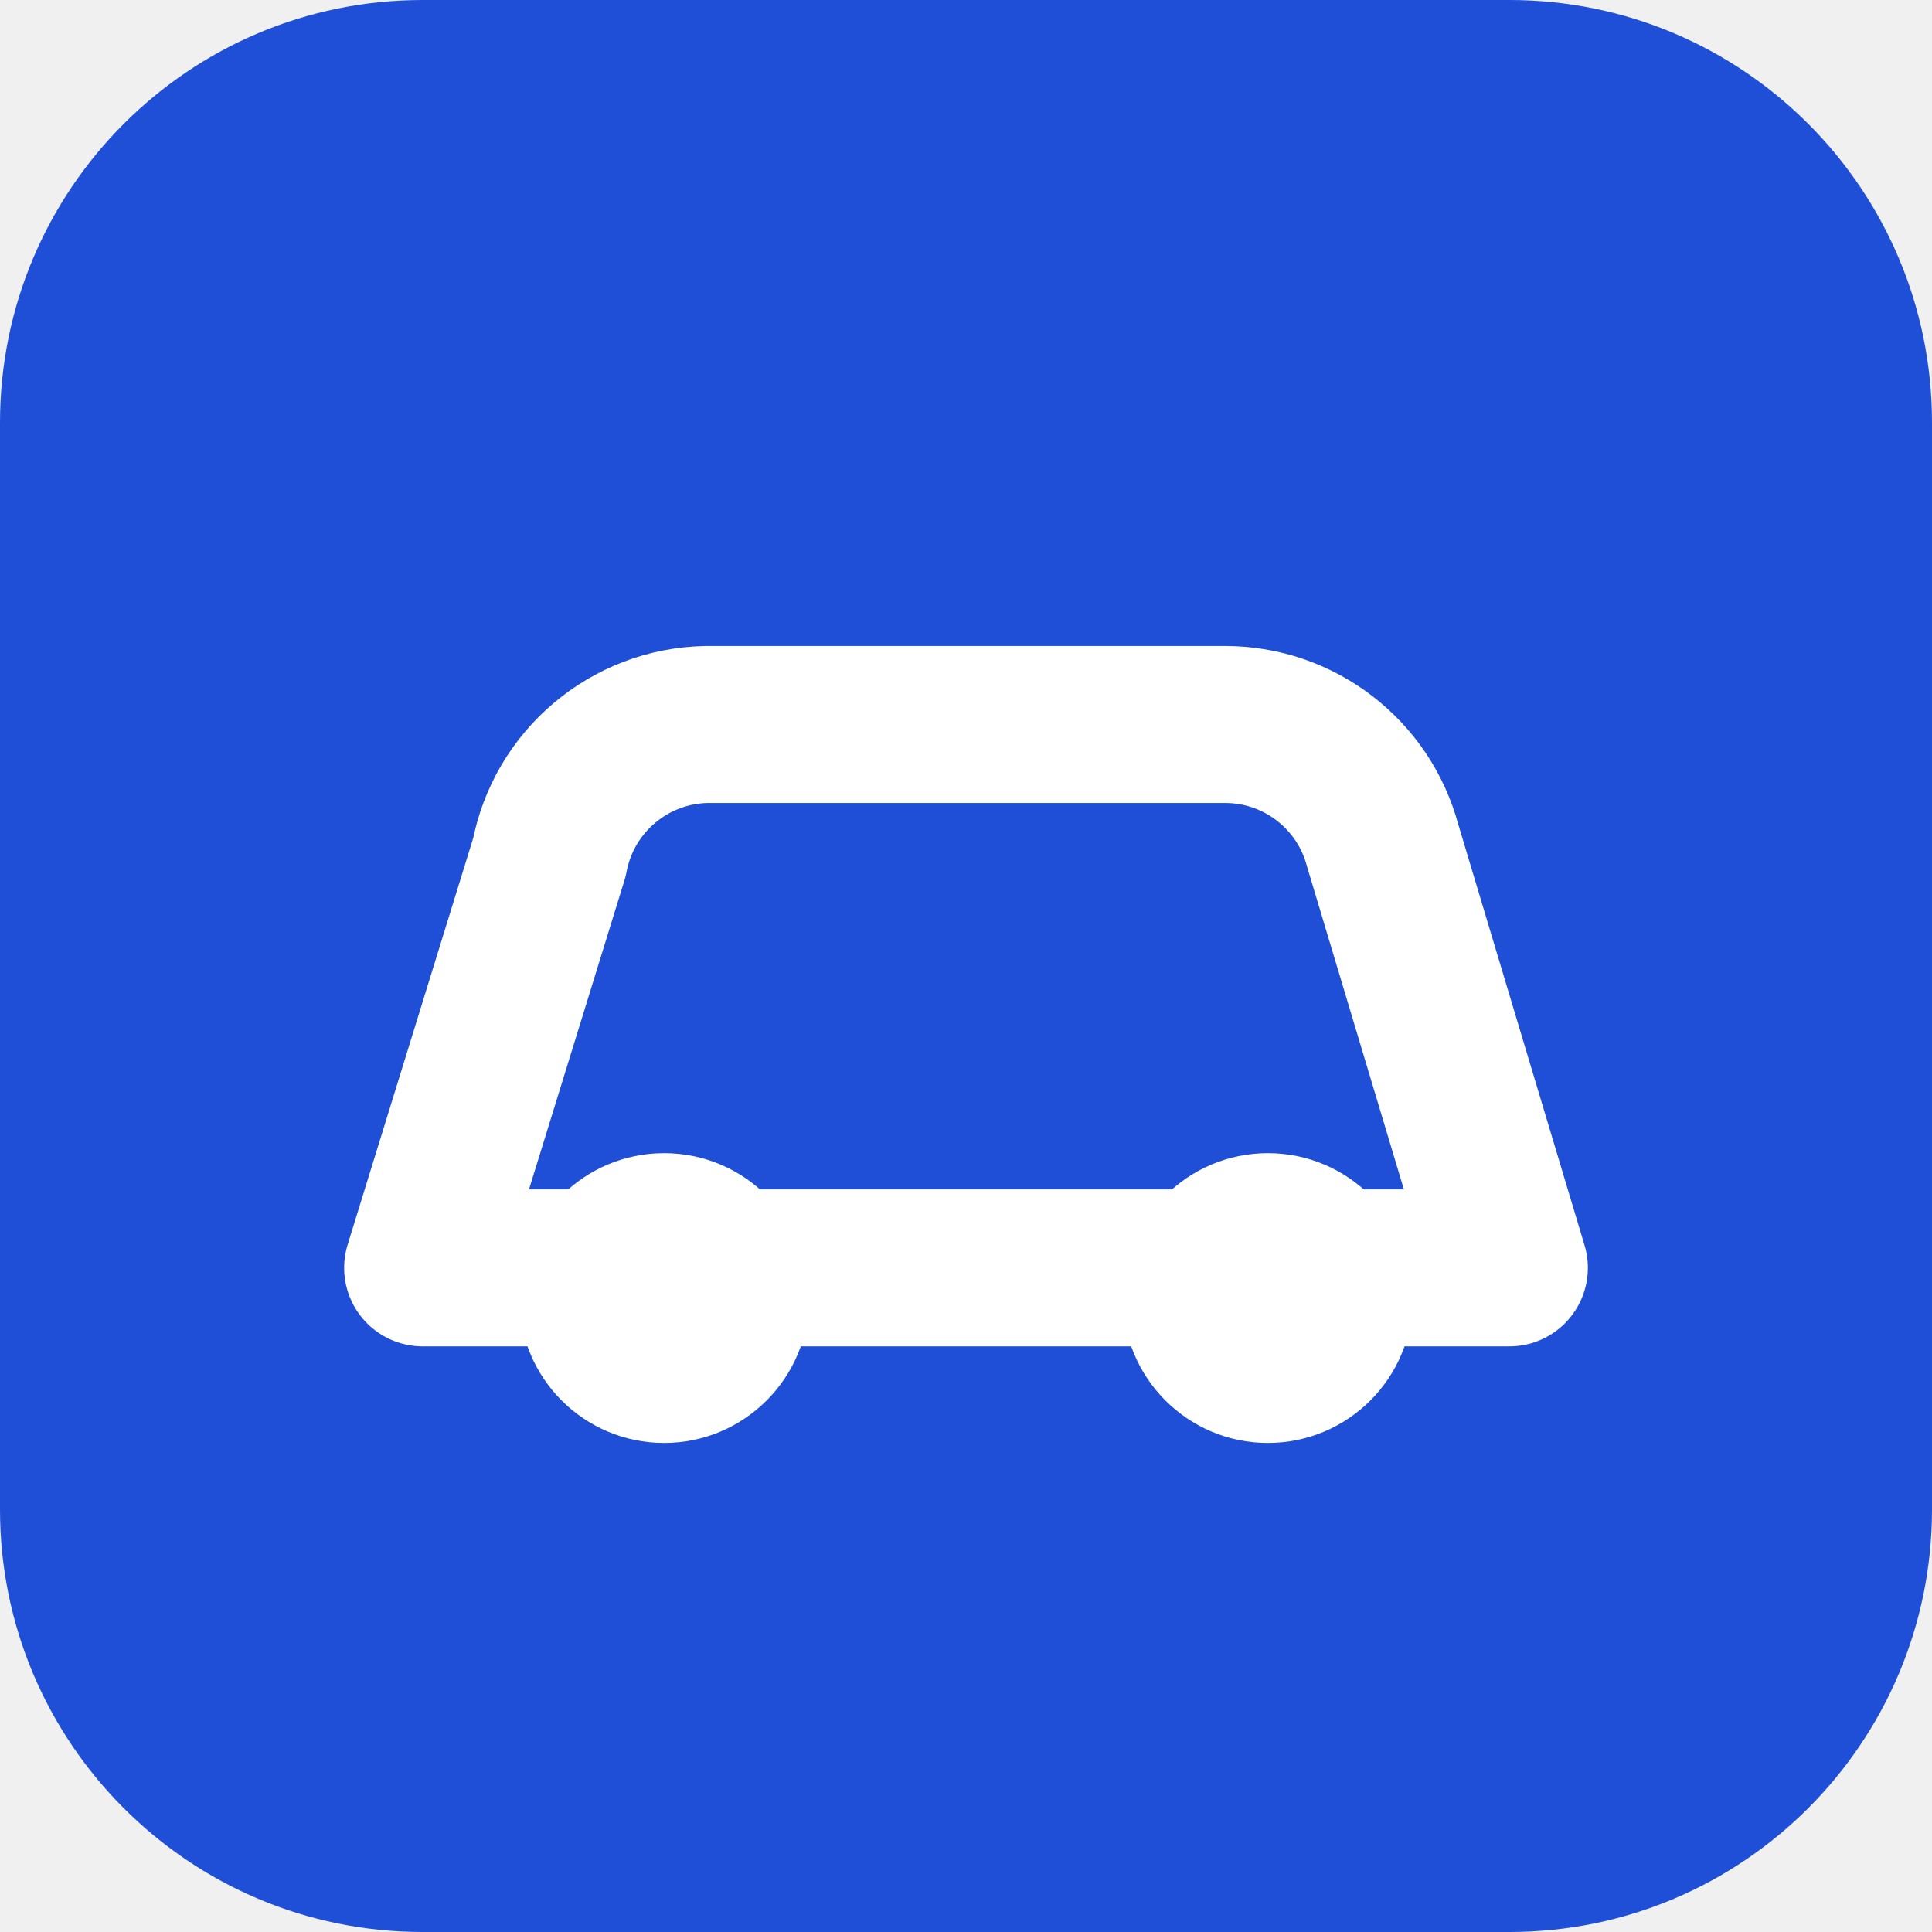
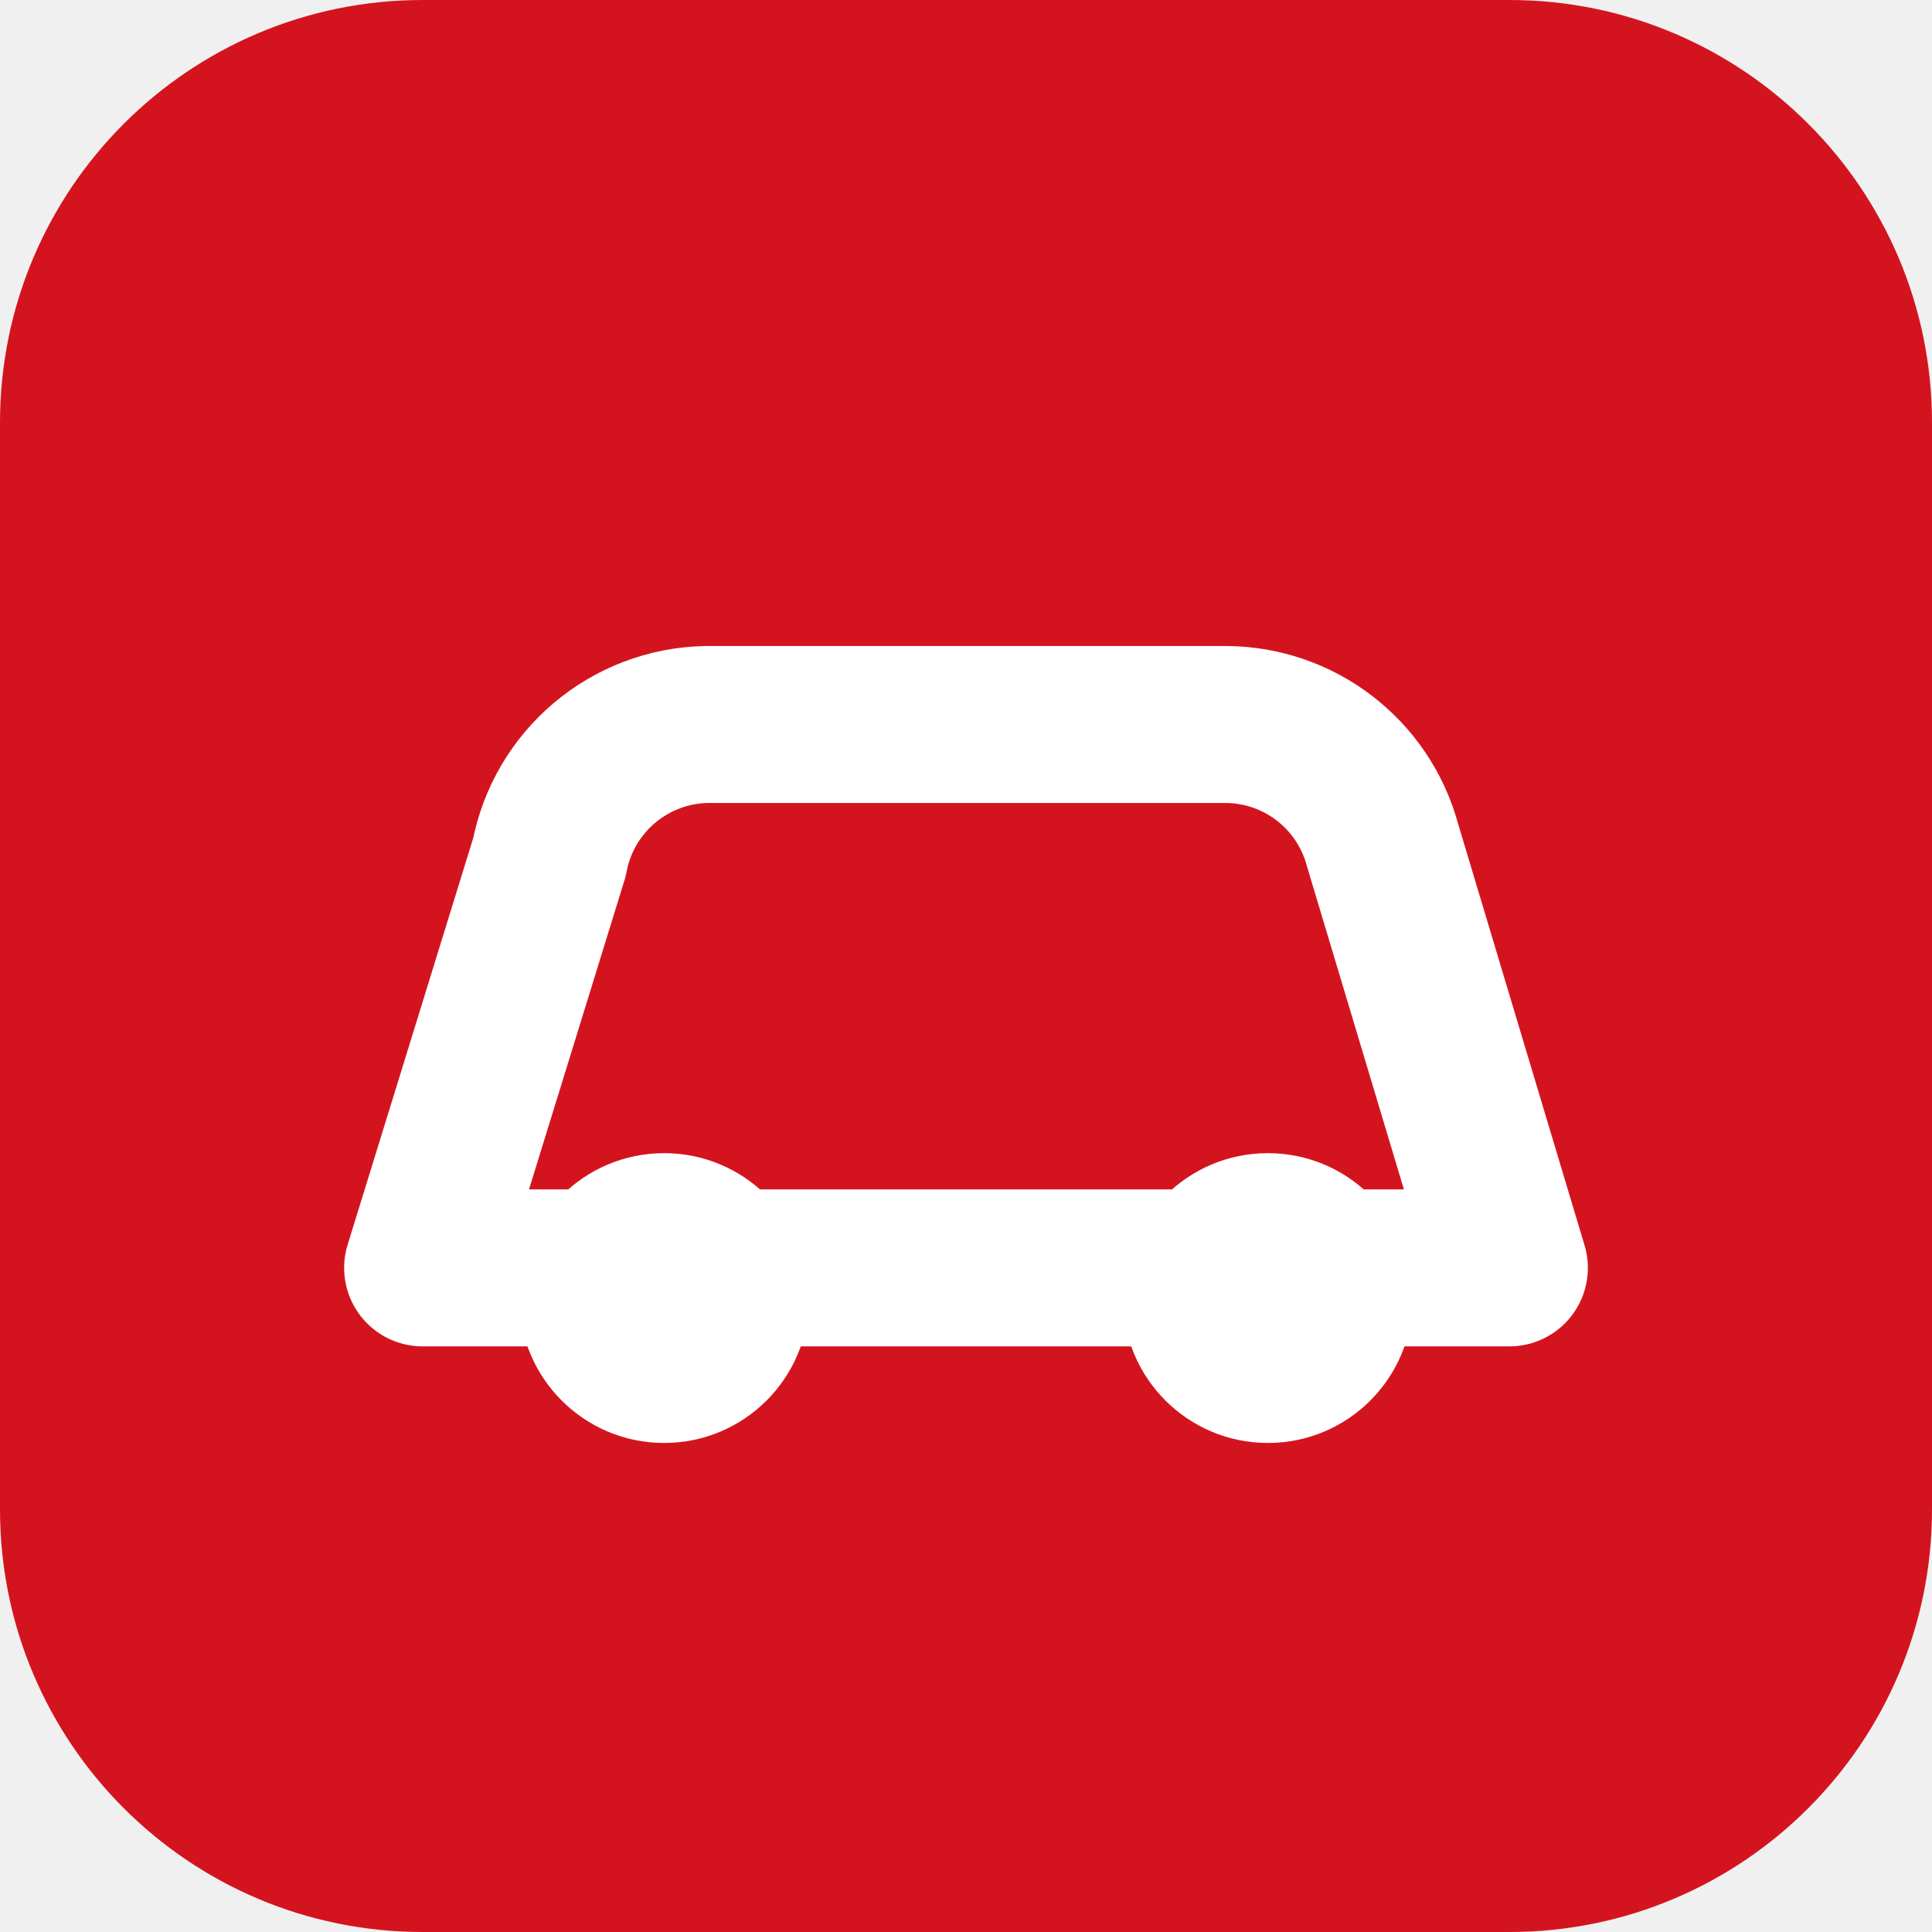
<svg xmlns="http://www.w3.org/2000/svg" viewBox="0 0 32 32">
-   <rect width="32" height="32" rx="7" fill="#1f4fd6" />
+   <rect width="32" height="32" rx="7" fill="#d3141f" />
  <g fill="none" stroke="#fff" stroke-width="2.6" stroke-linecap="round" stroke-linejoin="round">
    <path d="M7 21h18l-2.1-7a2.7 2.7 0 0 0-2.6-2H11.7a2.7 2.7 0 0 0-2.6 2.2L7 21Z" />
  </g>
  <circle cx="11" cy="21.5" r="2.4" fill="#fff" />
  <circle cx="21" cy="21.5" r="2.4" fill="#fff" />
</svg>
